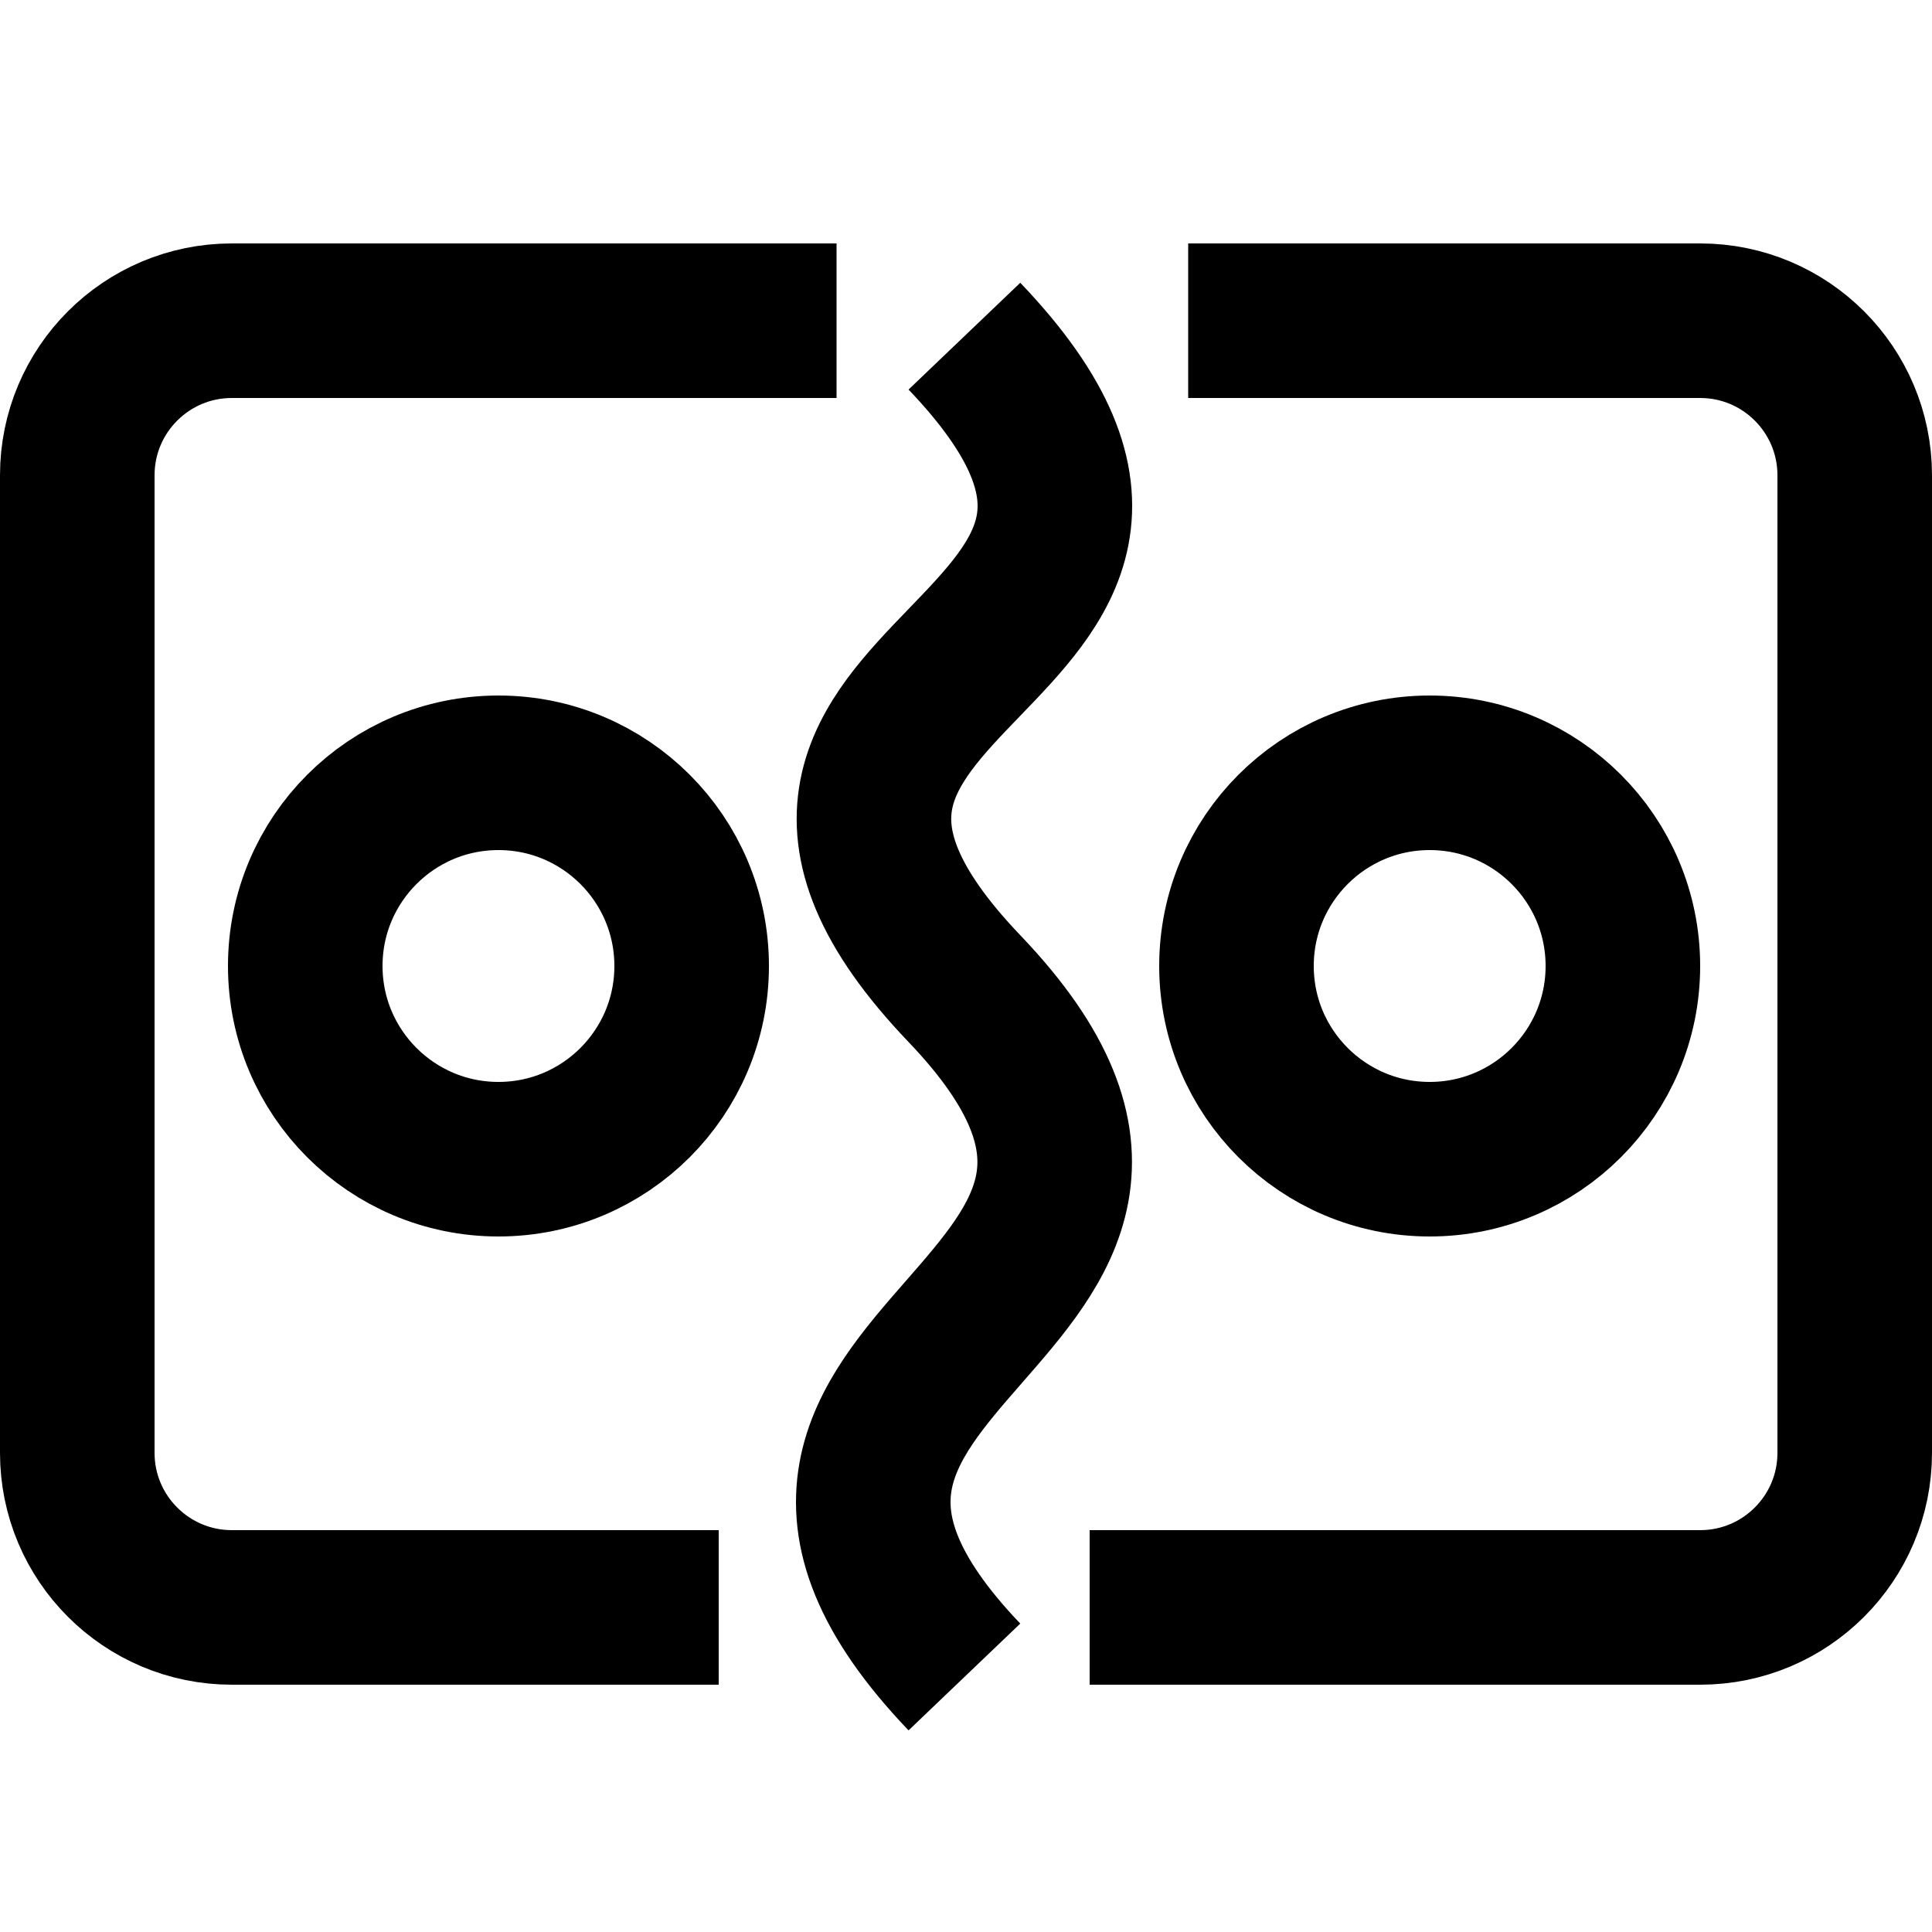
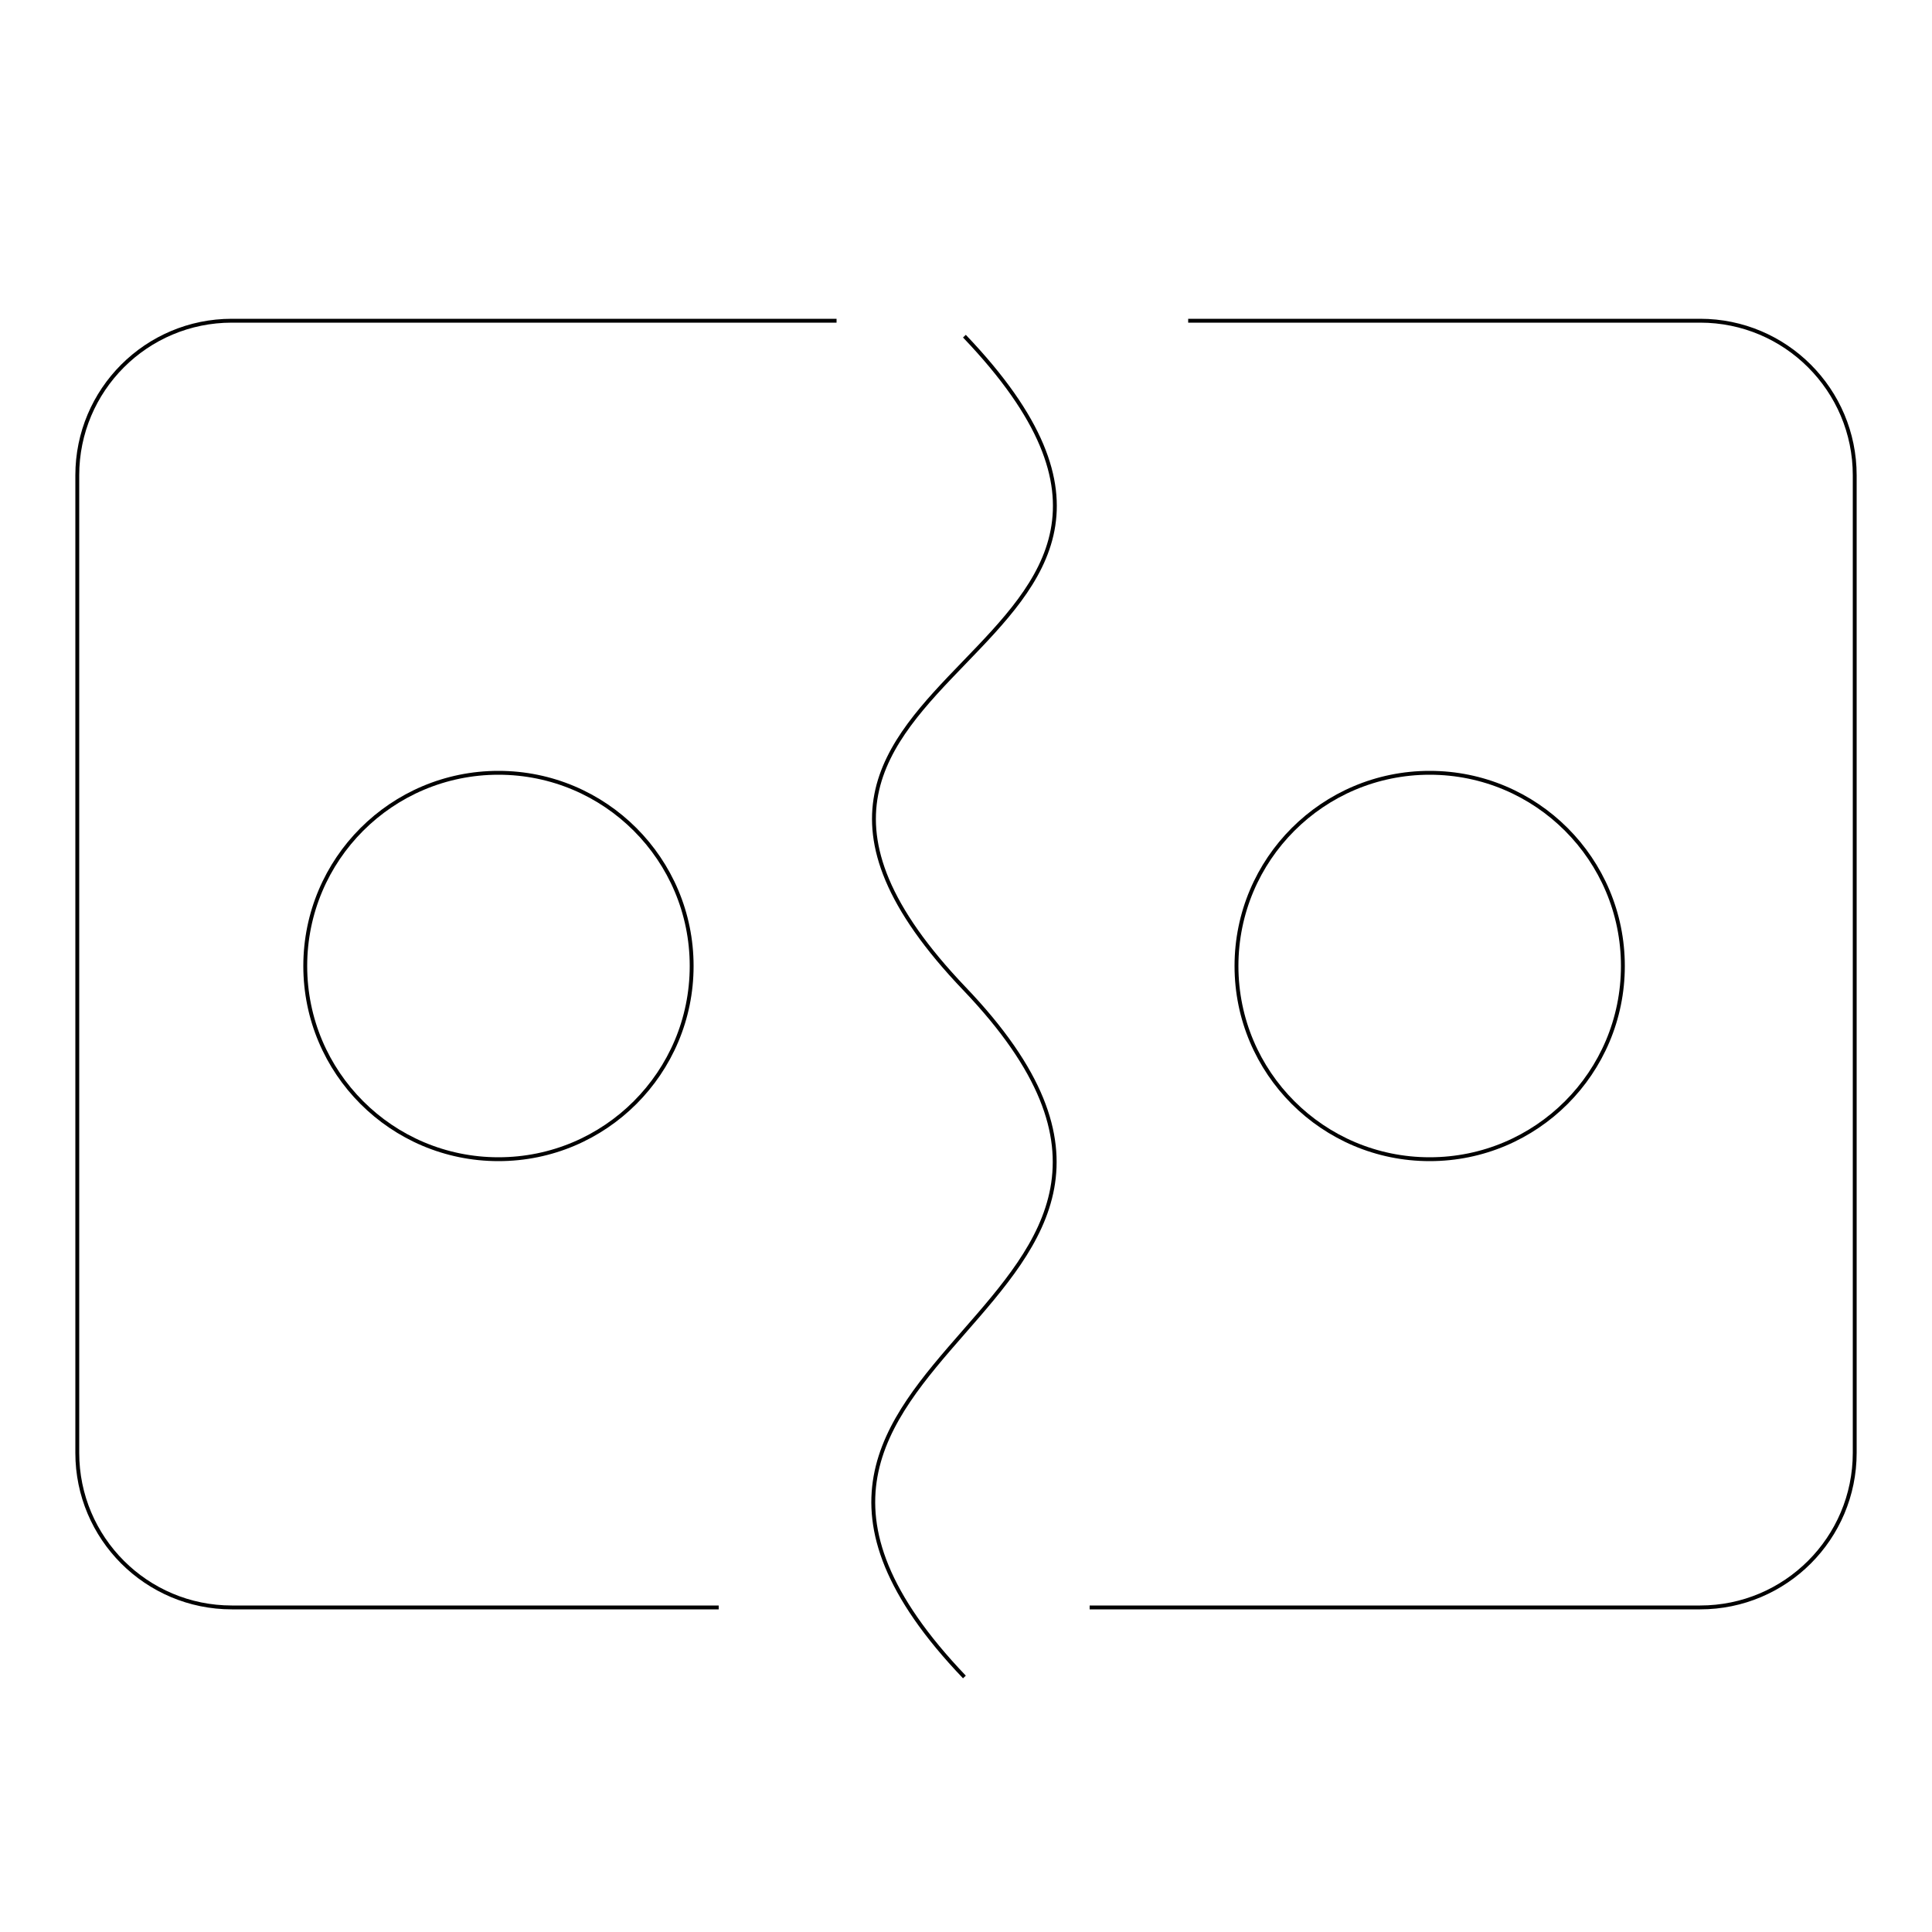
<svg xmlns="http://www.w3.org/2000/svg" width="500" height="500" viewBox="0 0 500 500" fill="none">
-   <path d="M179 250C179 277.614 156.614 300 129 300C101.386 300 79 277.614 79 250C79 222.386 101.386 200 129 200C156.614 200 179 222.386 179 250Z" stroke="black" stroke-width="40" />
-   <path d="M420 250C420 277.614 397.614 300 370 300C342.386 300 320 277.614 320 250C320 222.386 342.386 200 370 200C397.614 200 420 222.386 420 250Z" stroke="black" stroke-width="40" />
-   <path d="M249.589 87C330.688 171.845 168.489 171.008 249.589 255.853C330.688 340.698 168.04 348.685 249.589 434" stroke="black" stroke-width="40" />
-   <path d="M216.5 83H60C37.909 83 20 100.909 20 123V376C20 398.091 37.909 416 60 416H186" stroke="black" stroke-width="40" />
-   <path d="M307.5 83H440C462.091 83 480 100.909 480 123V376C480 398.091 462.091 416 440 416H282" stroke="black" stroke-width="40" />
+   <path d="M179 250C179 277.614 156.614 300 129 300C101.386 300 79 277.614 79 250C79 222.386 101.386 200 129 200C156.614 200 179 222.386 179 250Z" stroke="black" strokeWidth="40" />
+   <path d="M420 250C420 277.614 397.614 300 370 300C342.386 300 320 277.614 320 250C320 222.386 342.386 200 370 200C397.614 200 420 222.386 420 250Z" stroke="black" strokeWidth="40" />
+   <path d="M249.589 87C330.688 171.845 168.489 171.008 249.589 255.853C330.688 340.698 168.04 348.685 249.589 434" stroke="black" strokeWidth="40" />
+   <path d="M216.5 83H60C37.909 83 20 100.909 20 123V376C20 398.091 37.909 416 60 416H186" stroke="black" strokeWidth="40" />
+   <path d="M307.5 83H440C462.091 83 480 100.909 480 123V376C480 398.091 462.091 416 440 416H282" stroke="black" strokeWidth="40" />
</svg>
